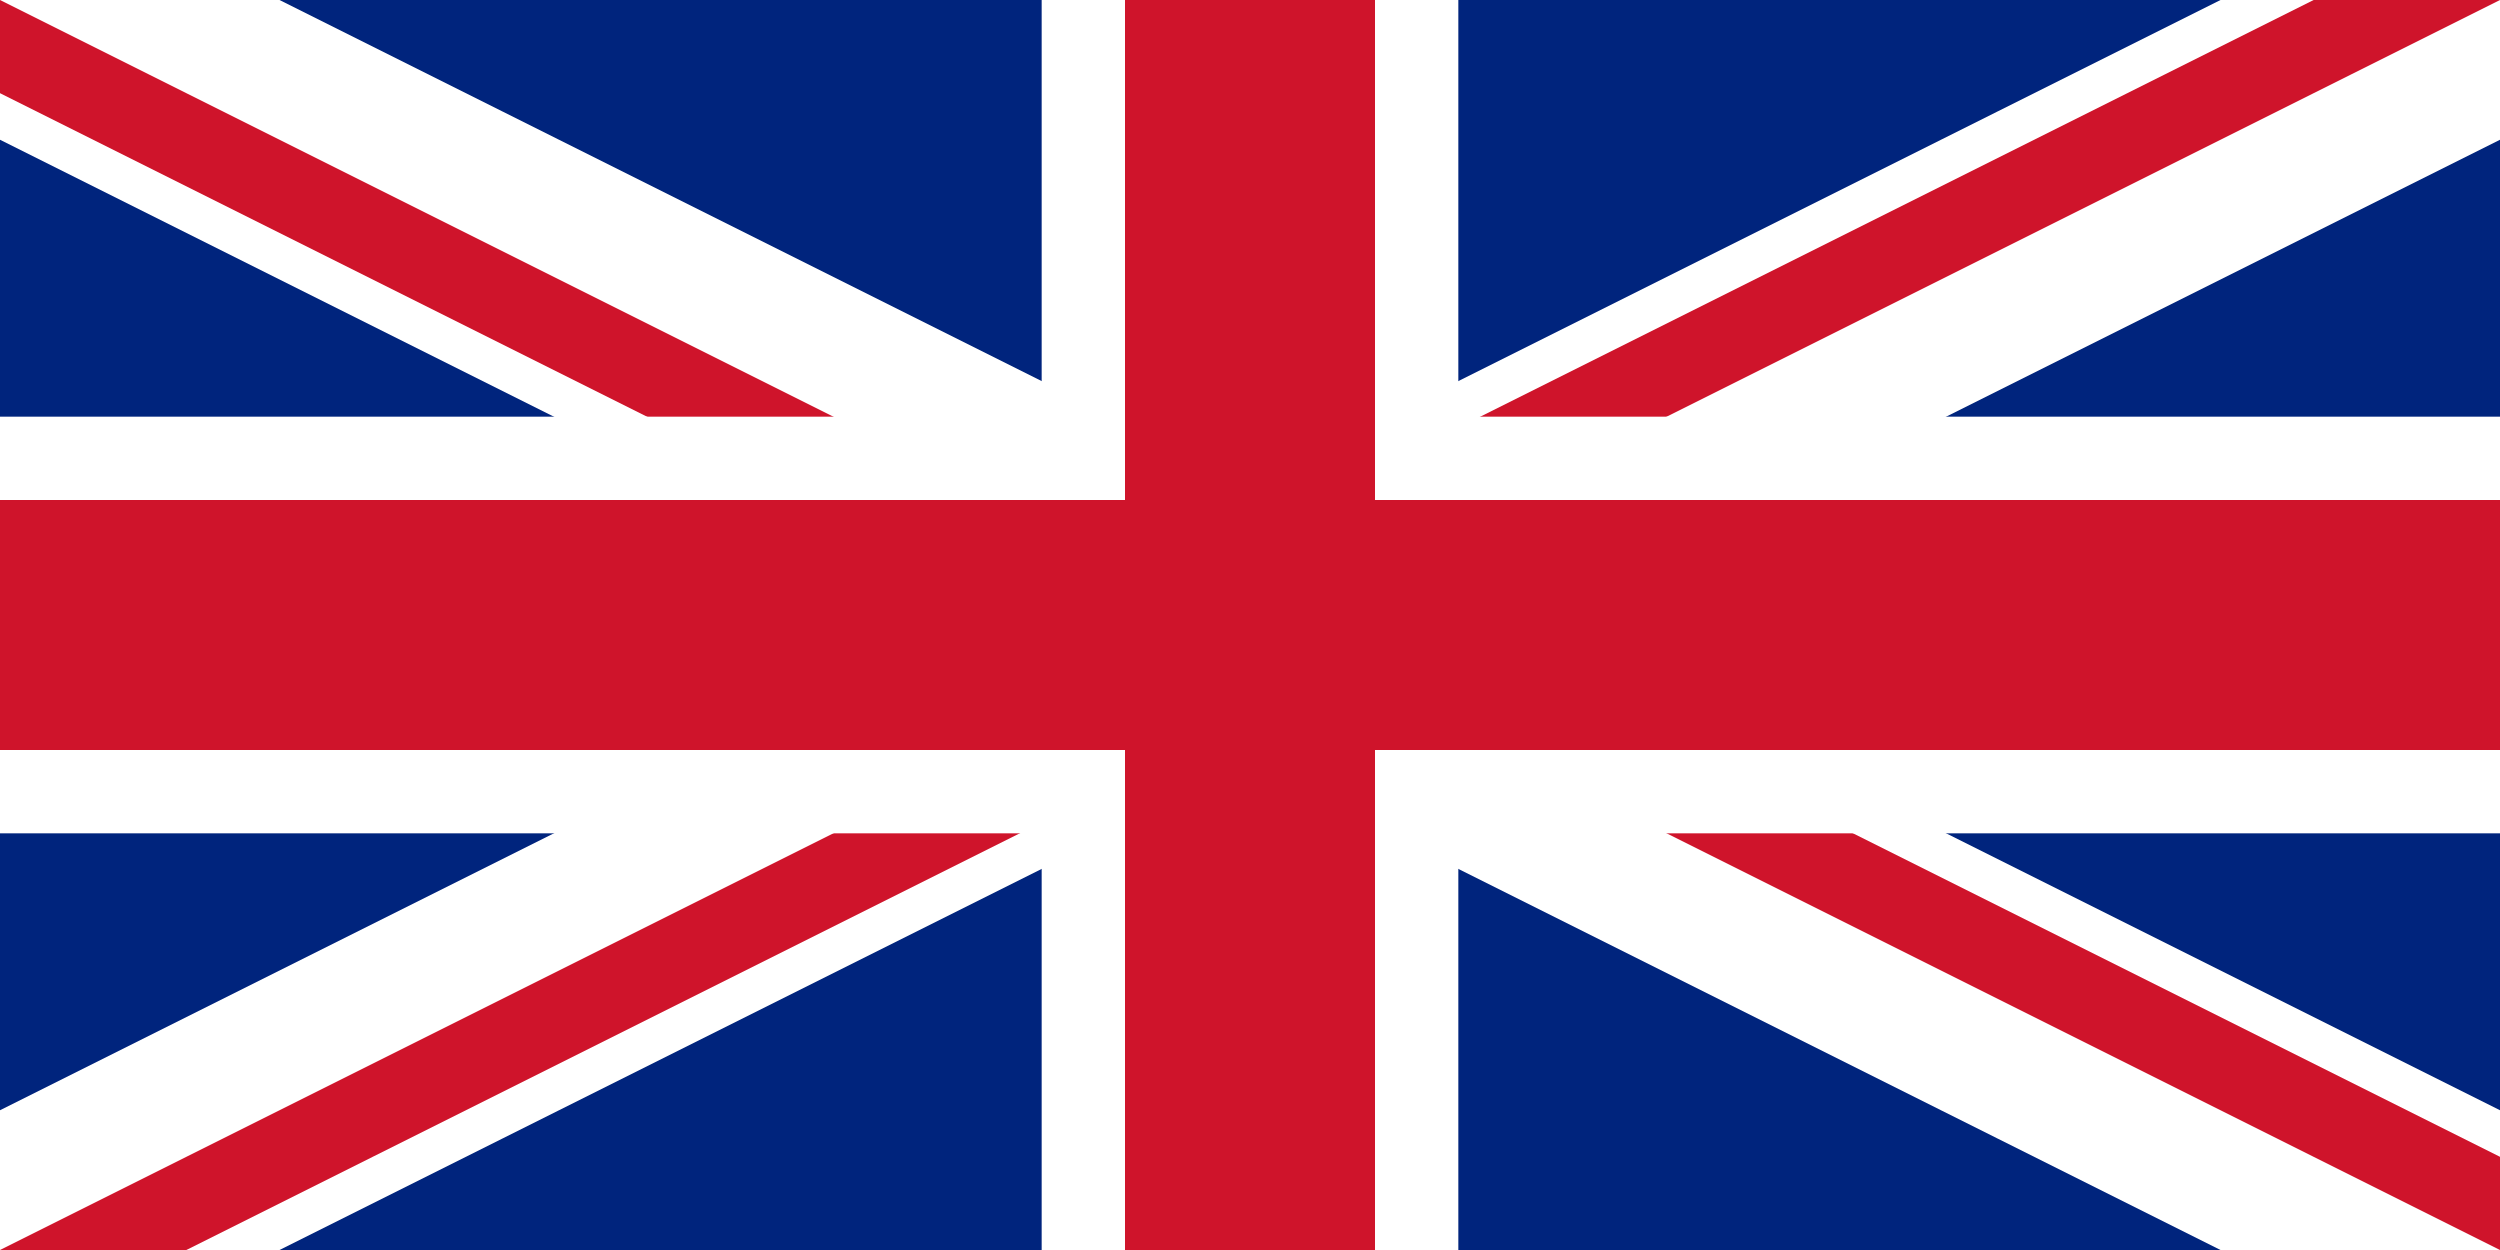
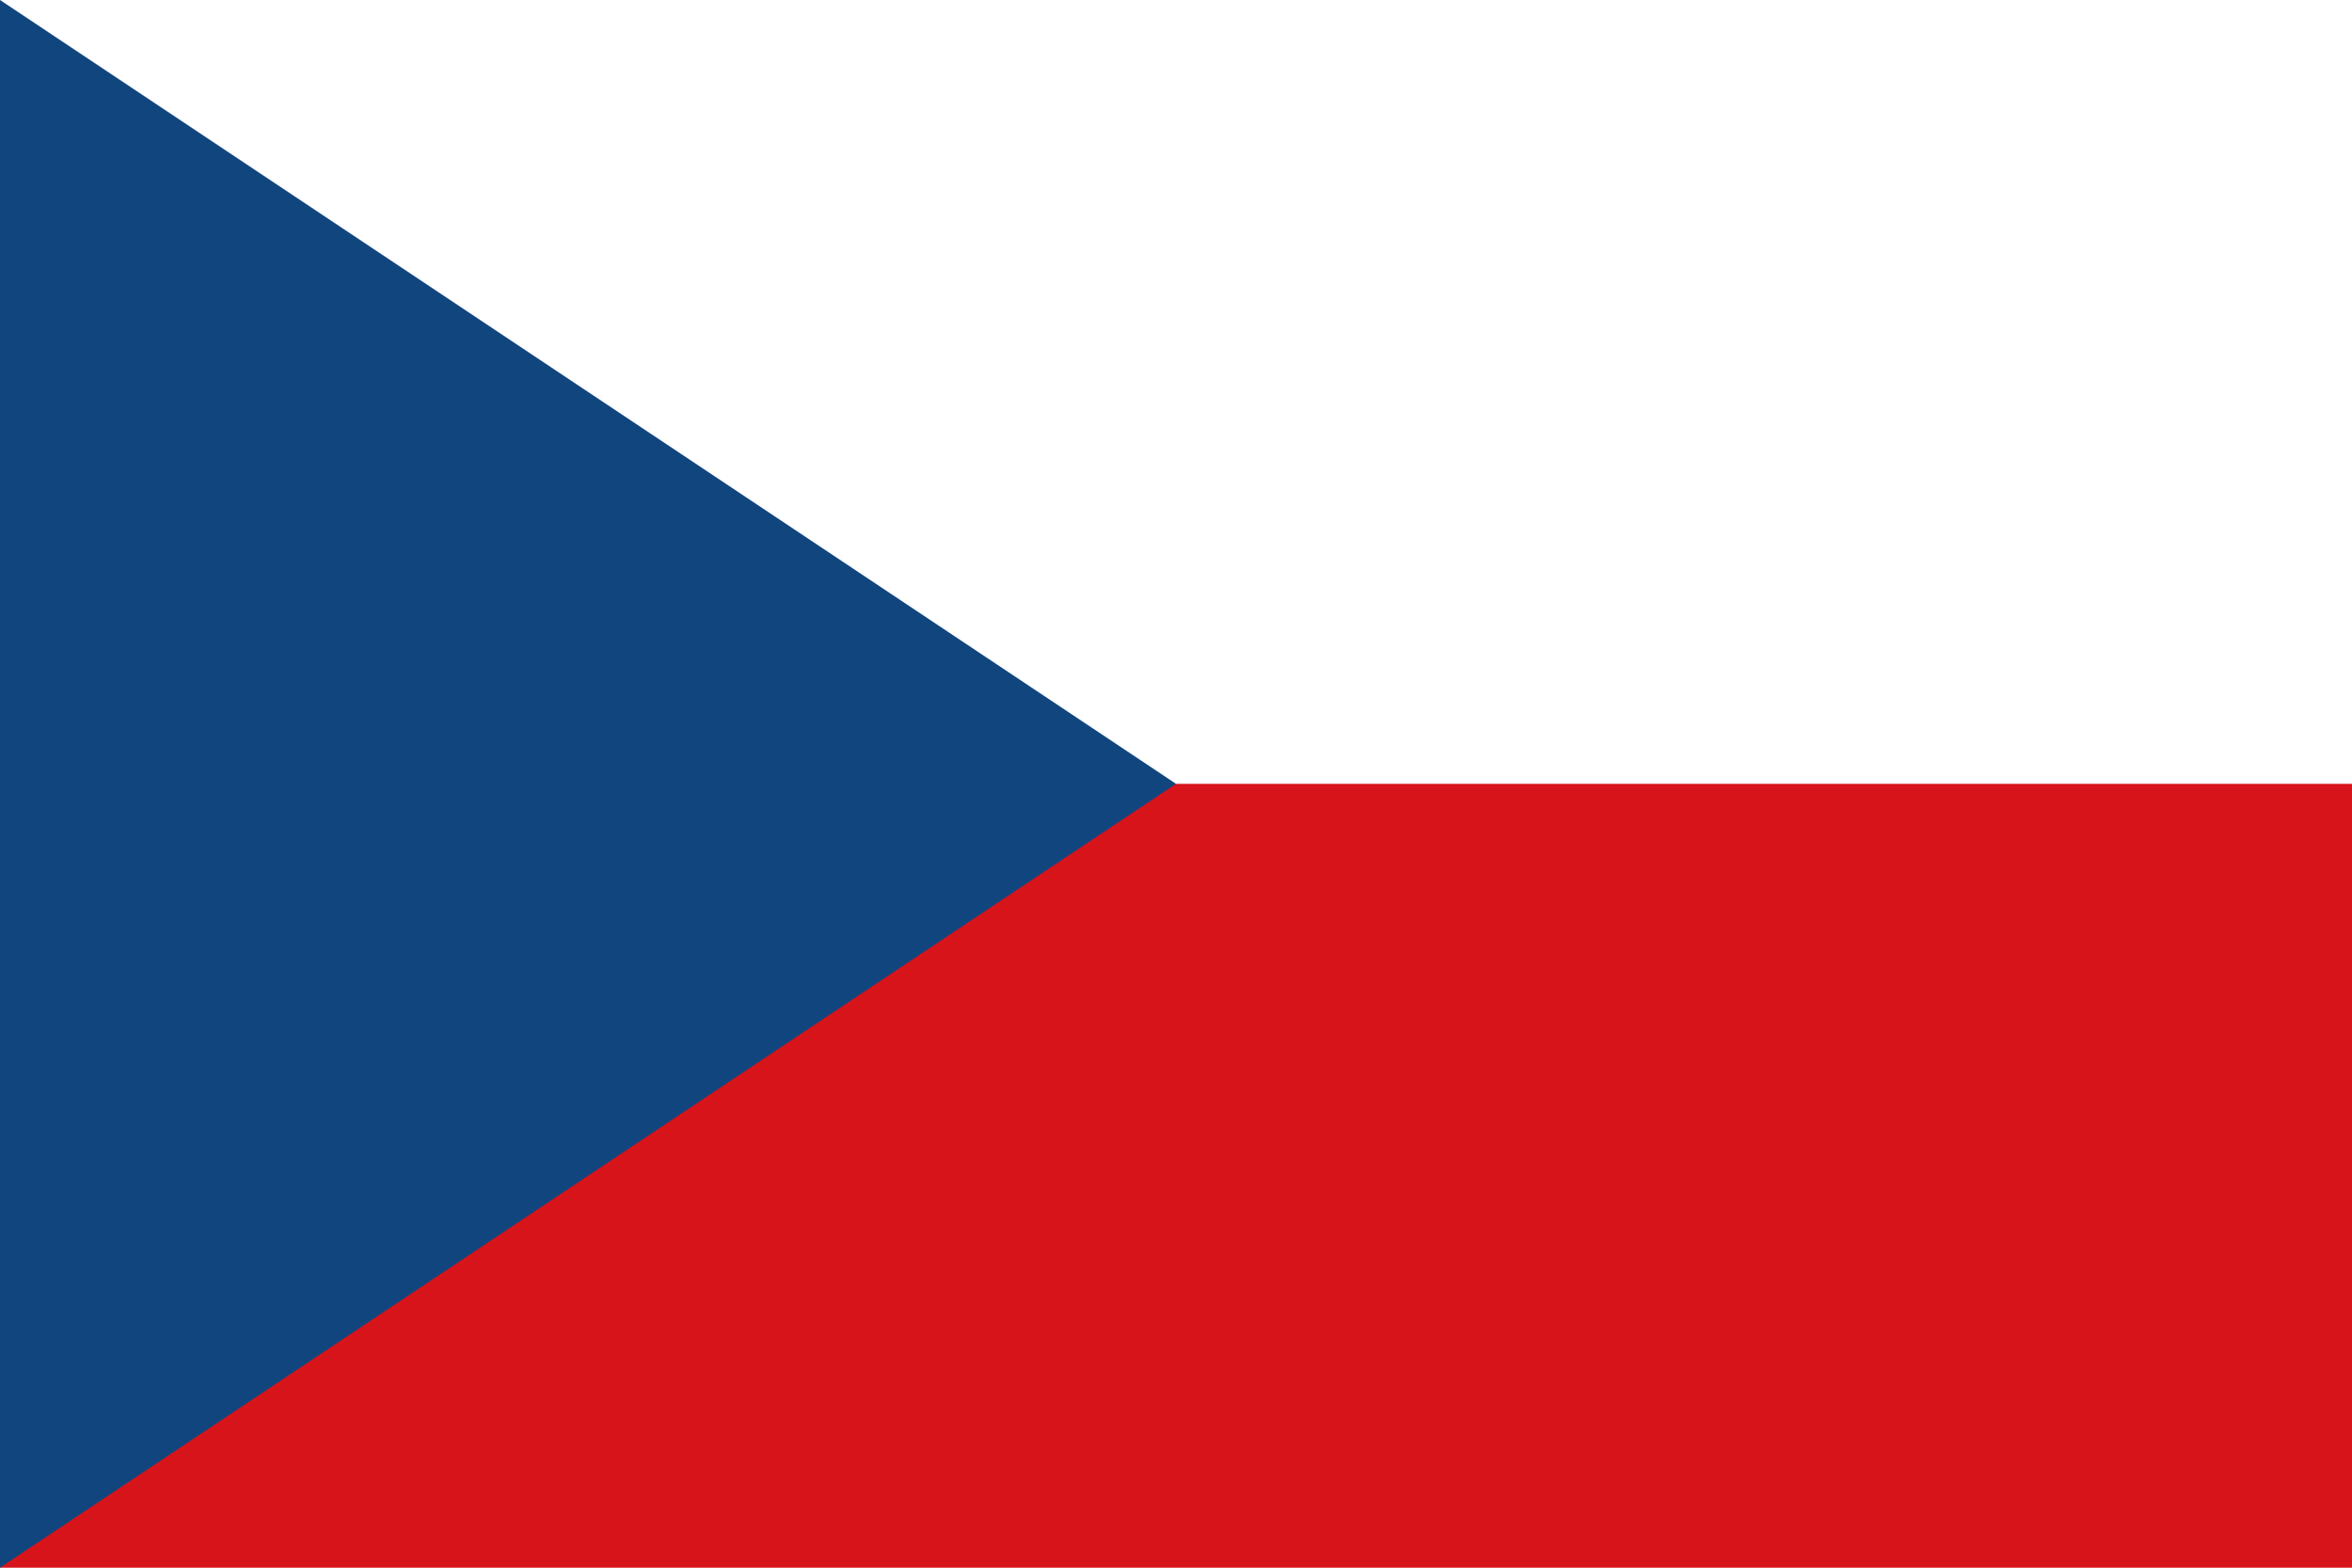
- <svg xmlns="http://www.w3.org/2000/svg" version="1.1" viewBox="0 0 60 30" width="1200" height="600">
-   <clipPath id="t">
-     <path d="M30,15 h30 v15 z v15 h-30 z h-30 v-15 z v-15 h30 z" />
-   </clipPath>
-   <path d="M0,0 v30 h60 v-30 z" fill="#00247d" />
-   <path d="M0,0 L60,30 M60,0 L0,30" stroke="#fff" stroke-width="6" />
-   <path d="M0,0 L60,30 M60,0 L0,30" clip-path="url(#t)" stroke="#cf142b" stroke-width="4" />
-   <path d="M30,0 v30 M0,15 h60" stroke="#fff" stroke-width="10" />
-   <path d="M30,0 v30 M0,15 h60" stroke="#cf142b" stroke-width="6" />
+ <svg xmlns="http://www.w3.org/2000/svg" version="1.0" width="900" height="600">
+   <rect width="900" height="600" fill="#d7141a" />
+   <rect width="900" height="300" fill="#fff" />
+   <path d="M 450,300 0,0 V 600 z" fill="#11457e" />
</svg>
